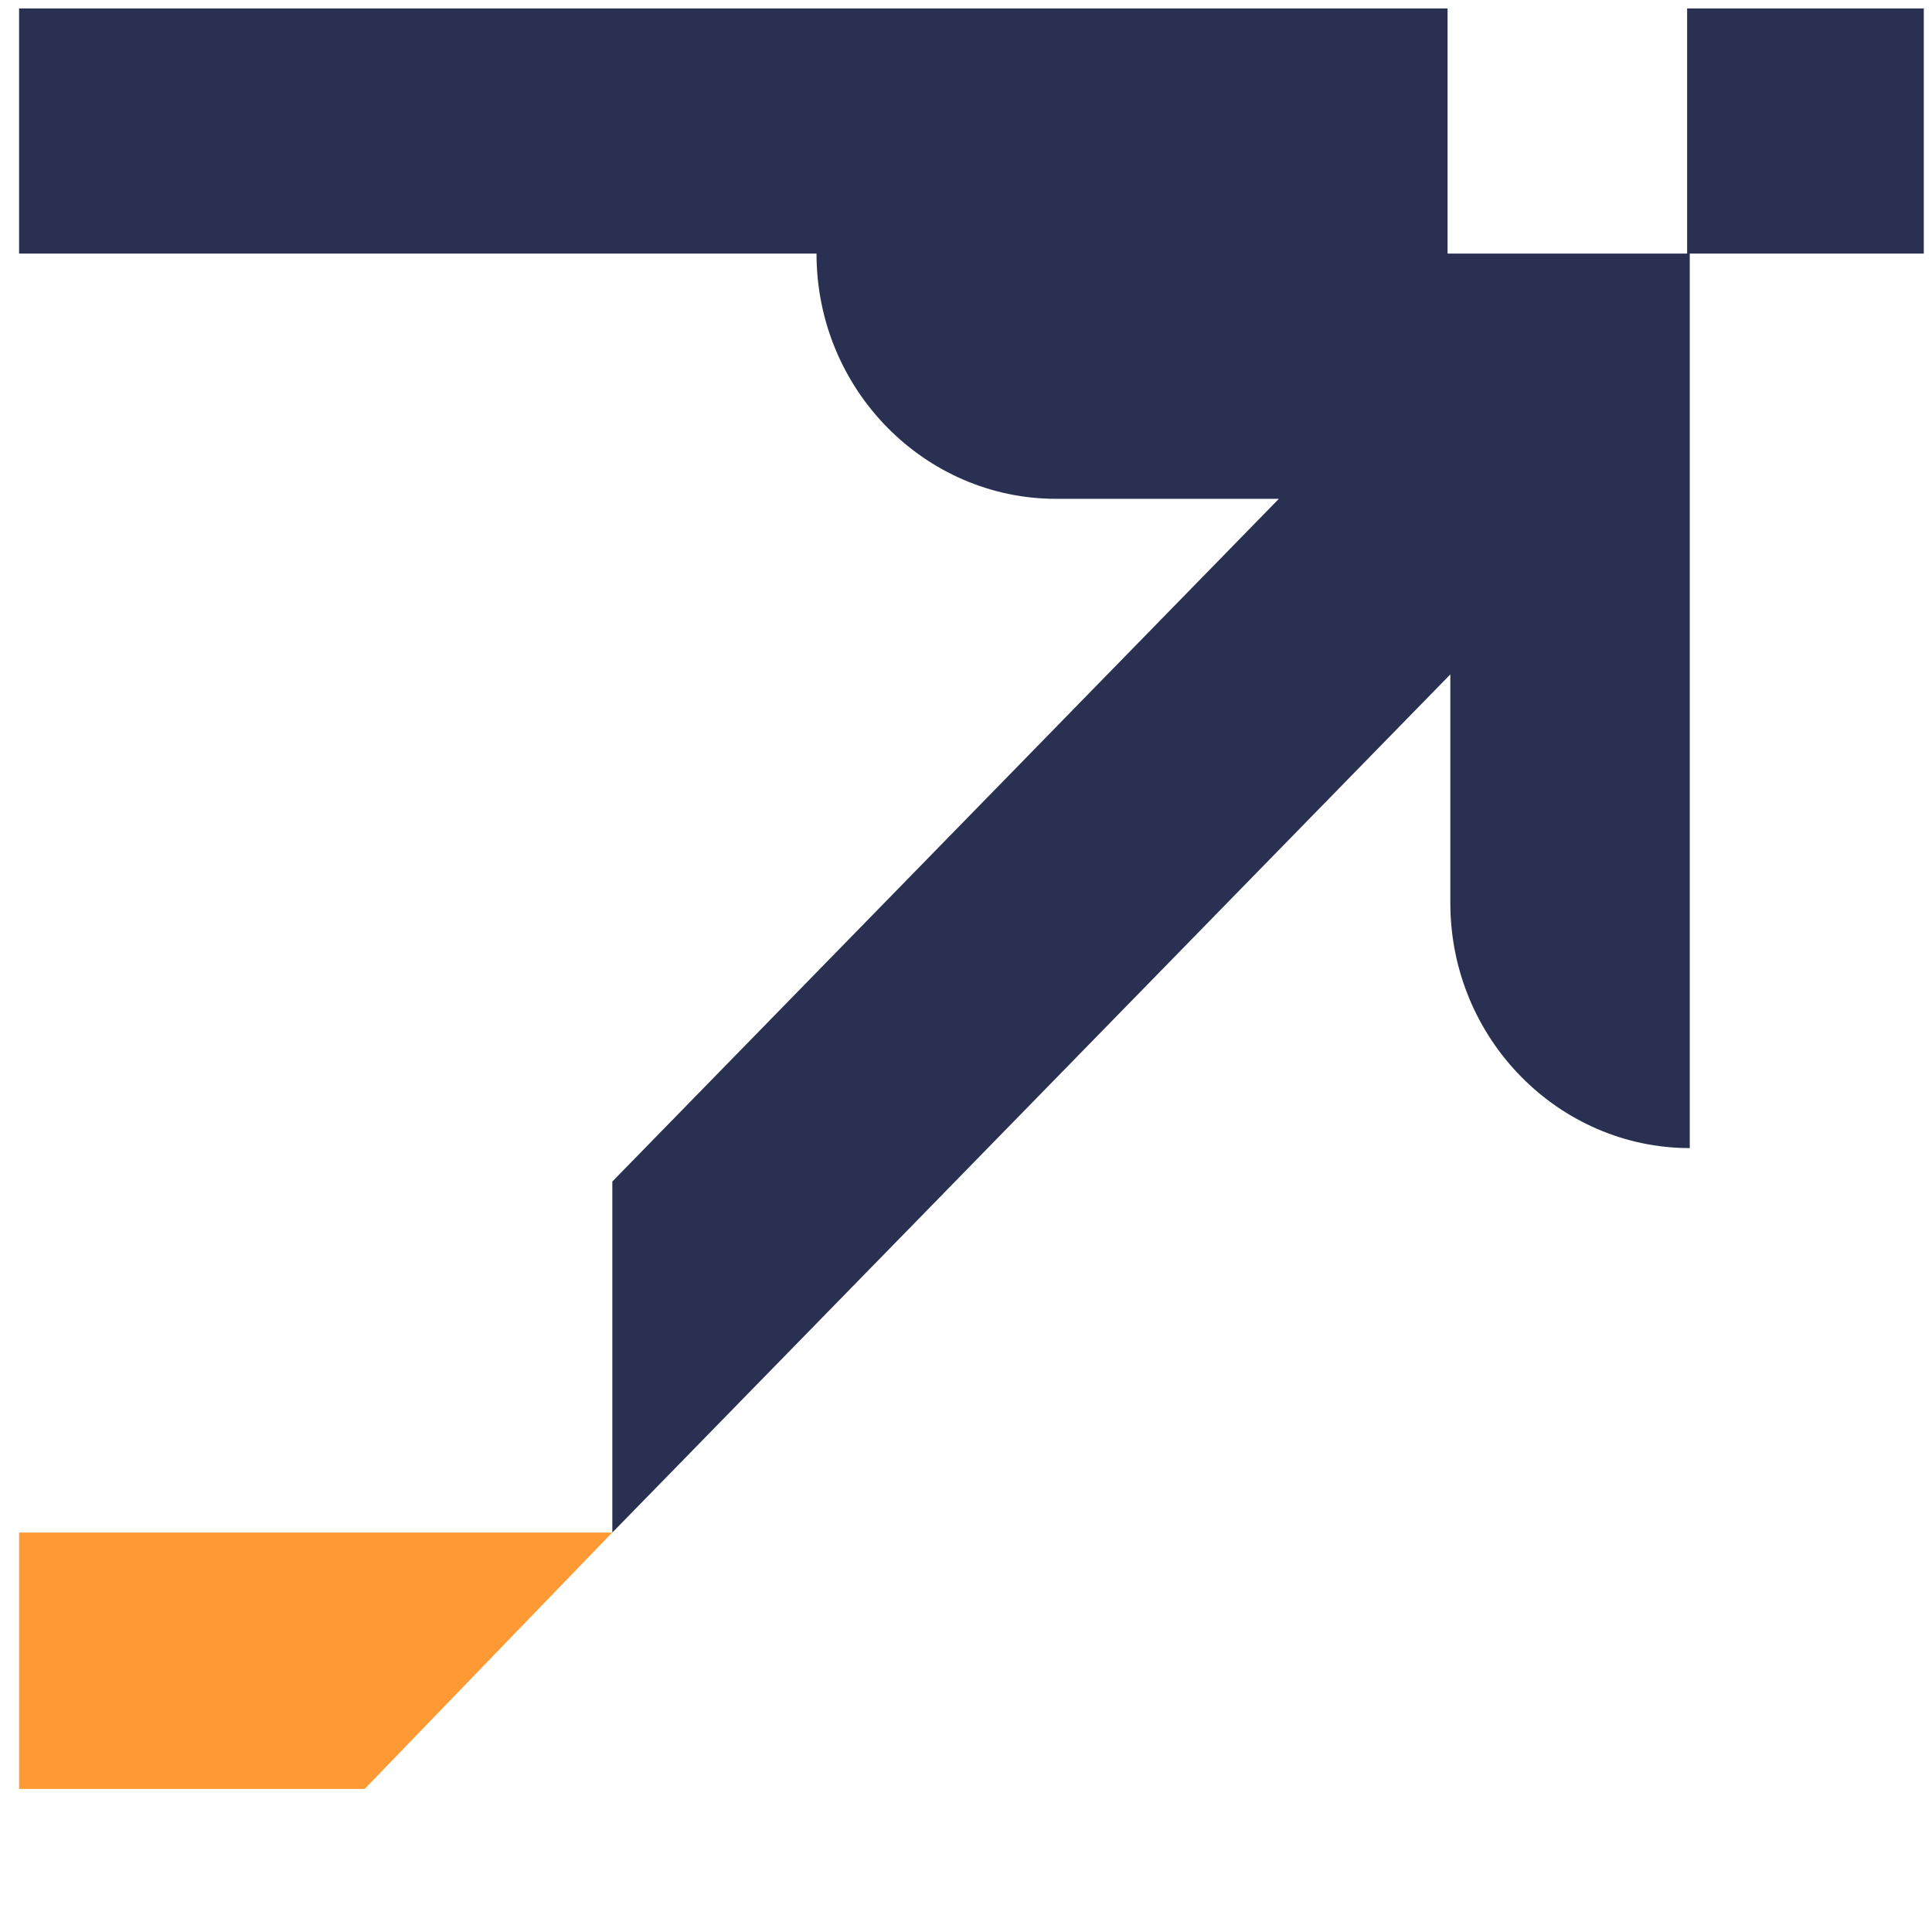
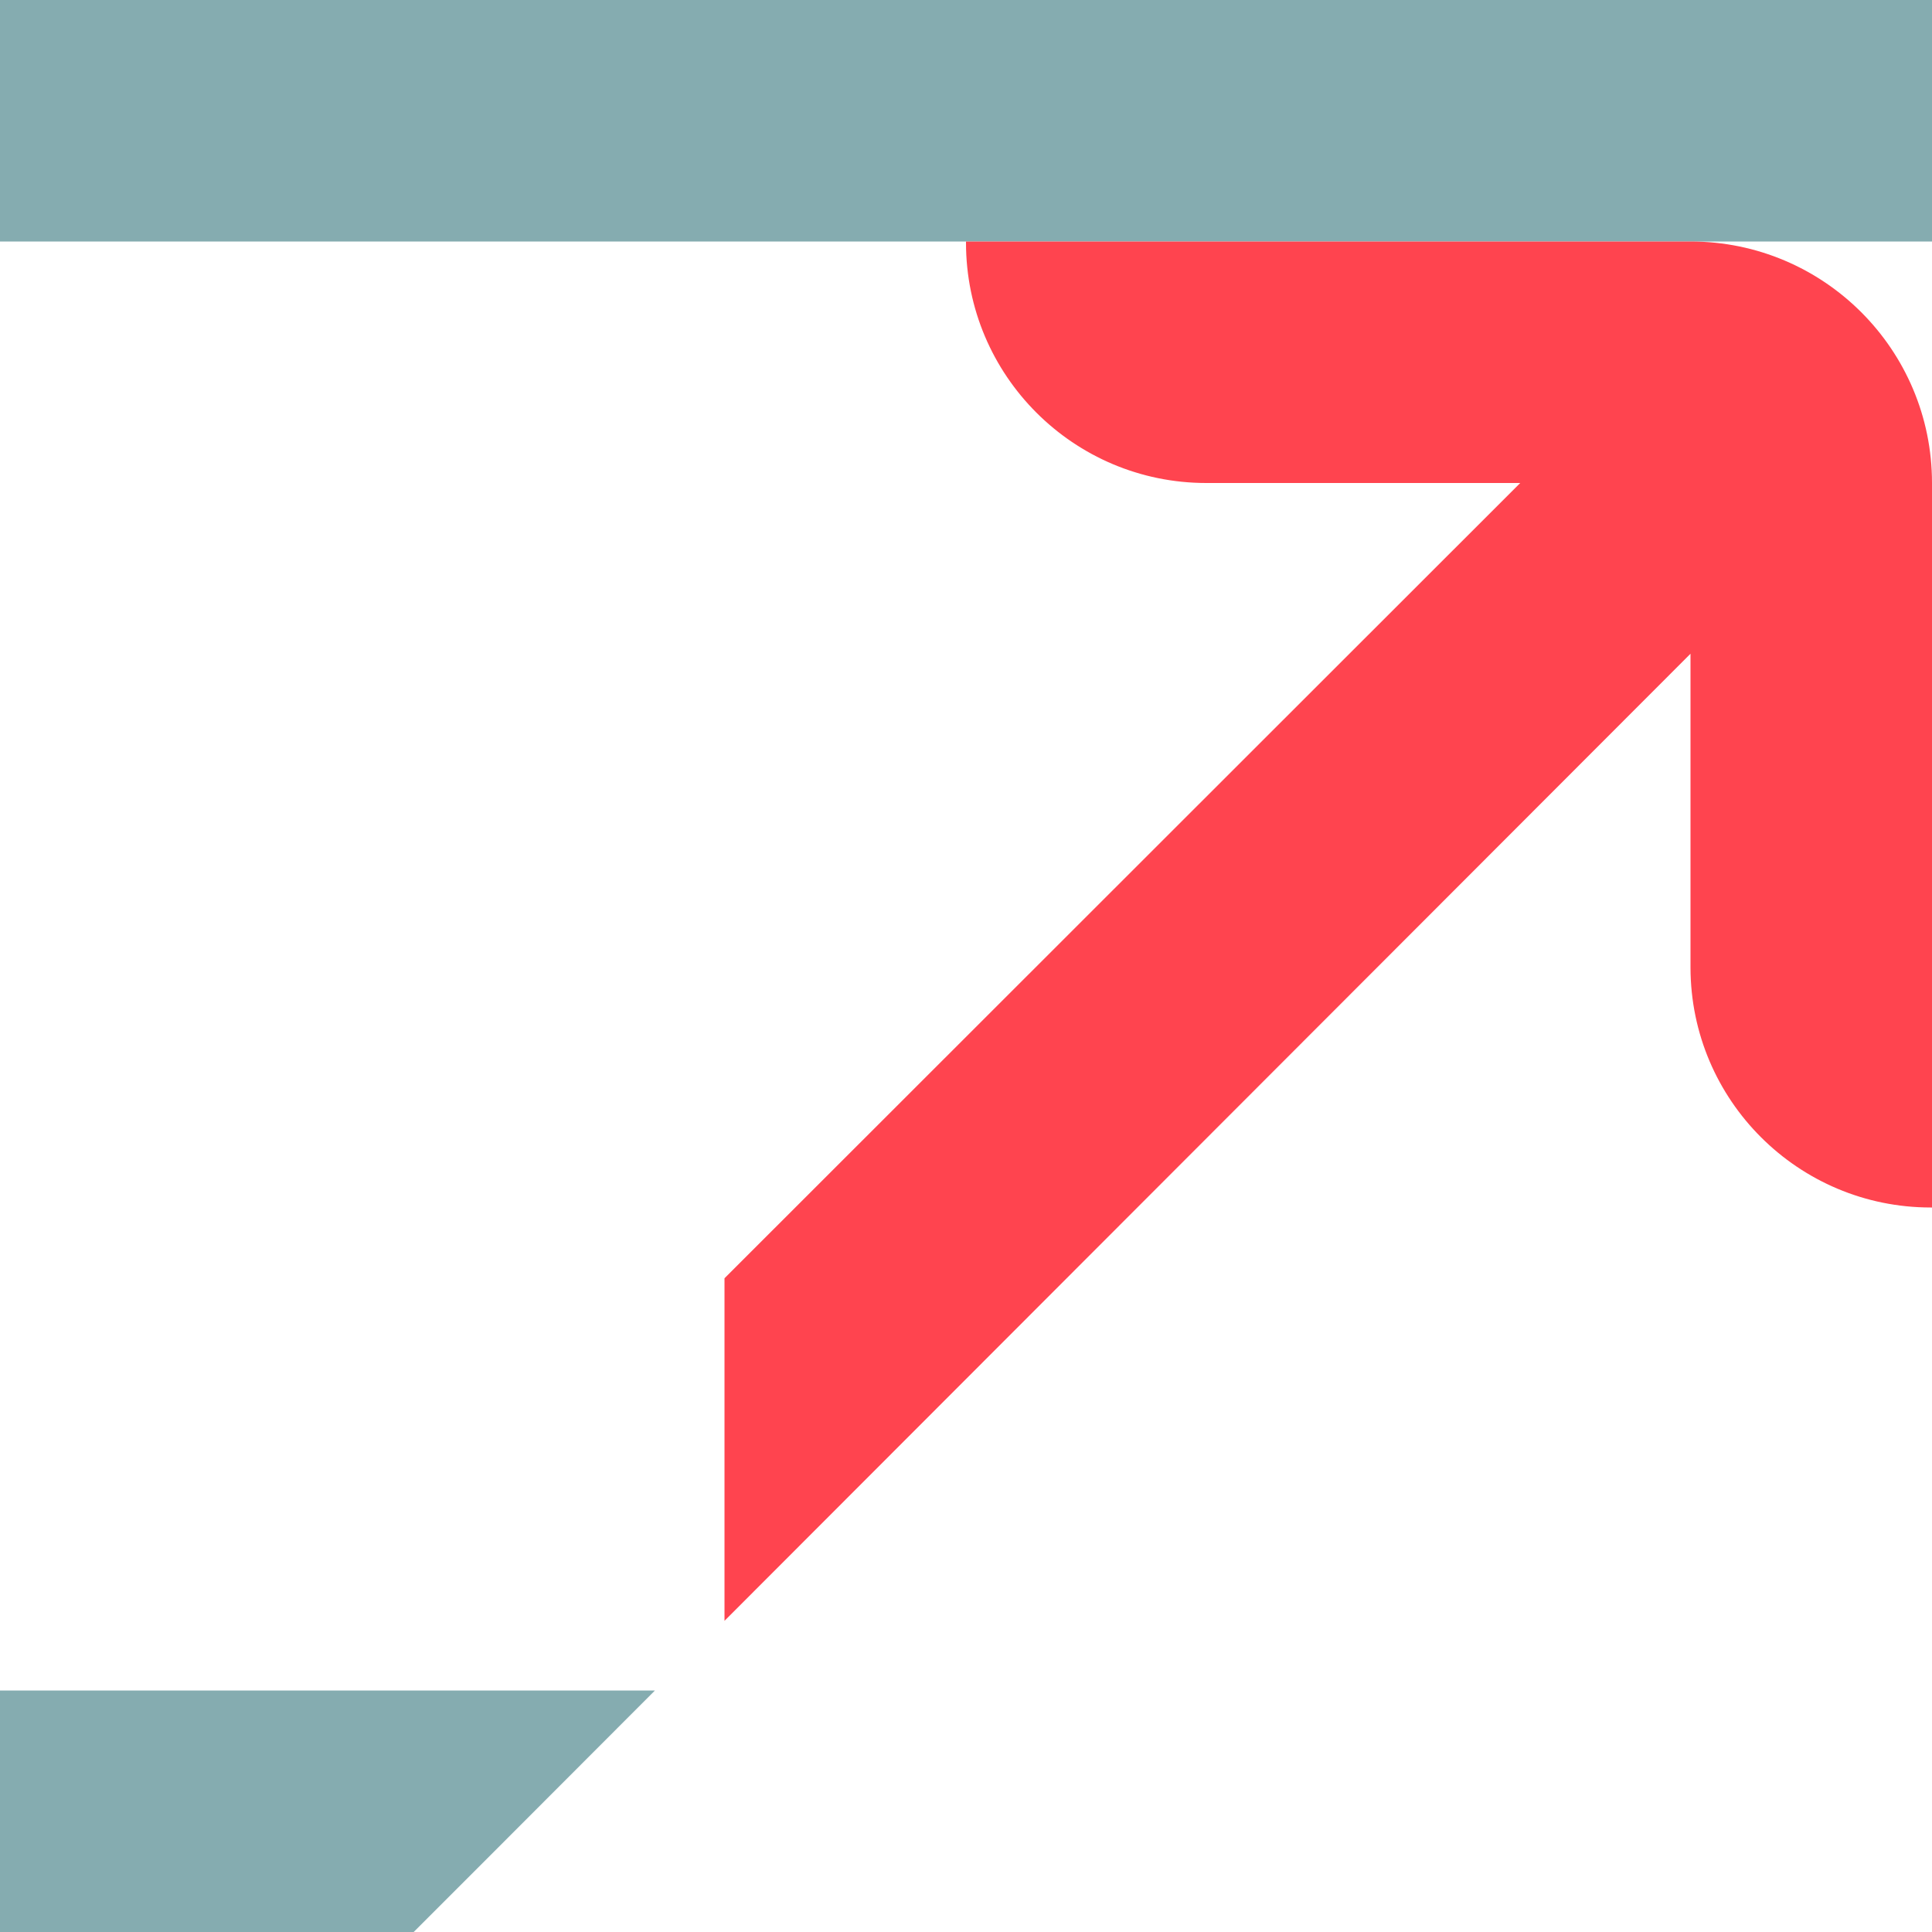
- <svg class="trade-type-icon" width="16" height="16">
+ <svg xmlns="http://www.w3.org/2000/svg" width="16" height="16">
  <g fill="none">
-     <path class="transparent" d="M0 0h16v16H0z" />
-     <path class="color1-fill" fill="#2A3052" d="M11.989 2.1h1.983V.07h1.96V2.1h-1.938v7.408c-1.081 0-1.983-.9-1.983-2.031V5.585l-6.94 7.107V9.785l5.52-5.654H8.745c-1.082 0-1.983-.9-1.983-2.031H.158V.07h11.83V2.1z" />
-     <path class="color2-fill important" fill="#F93" d="M.158 12.692v2.123H3.02l2.05-2.123z" />
+     <path d="M5.424 14L4 15.426 3.426 16H0v-2h5.424zM16 0v2H0V0h16z" fill="#85ACB0" />
+     <path d="M15.99 10H16V4a2 2 0 00-2-2H8v.01A1.99 1.99 0 009.99 4h2.6L6 10.586v2.837l8-8.009v2.6A1.99 1.99 0 0015.99 10z" fill="#FF444F" />
  </g>
</svg>
